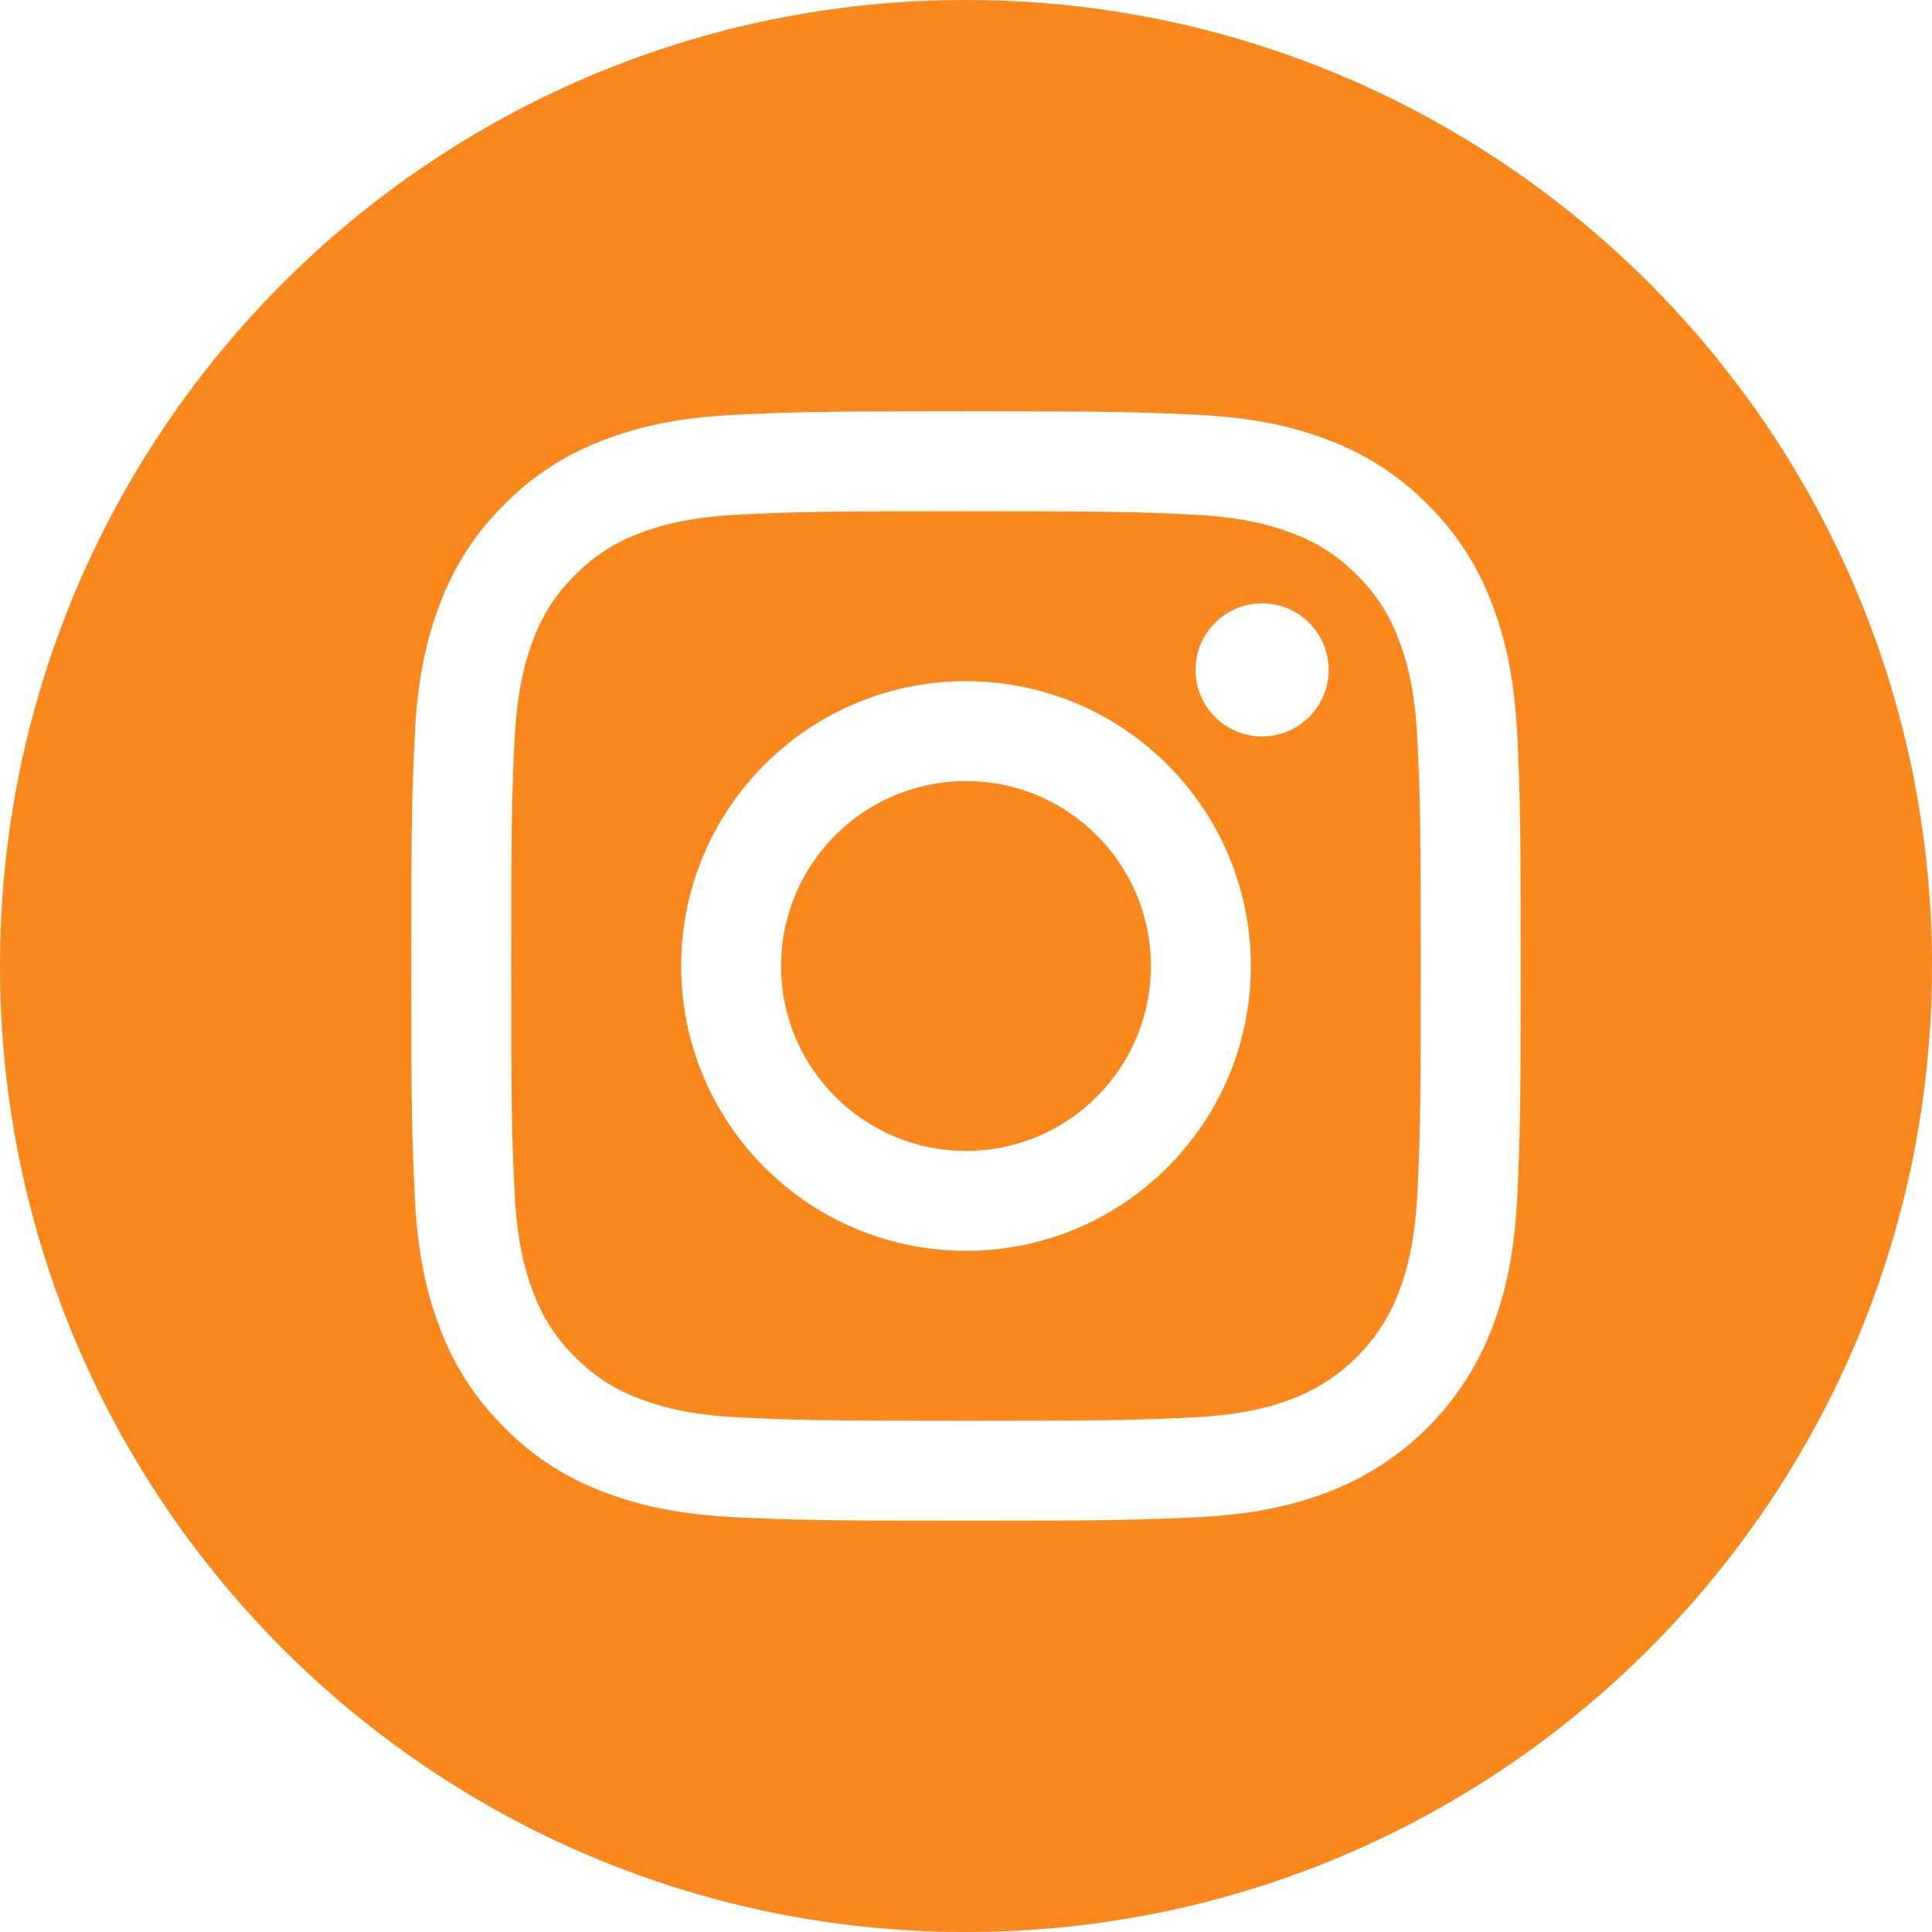
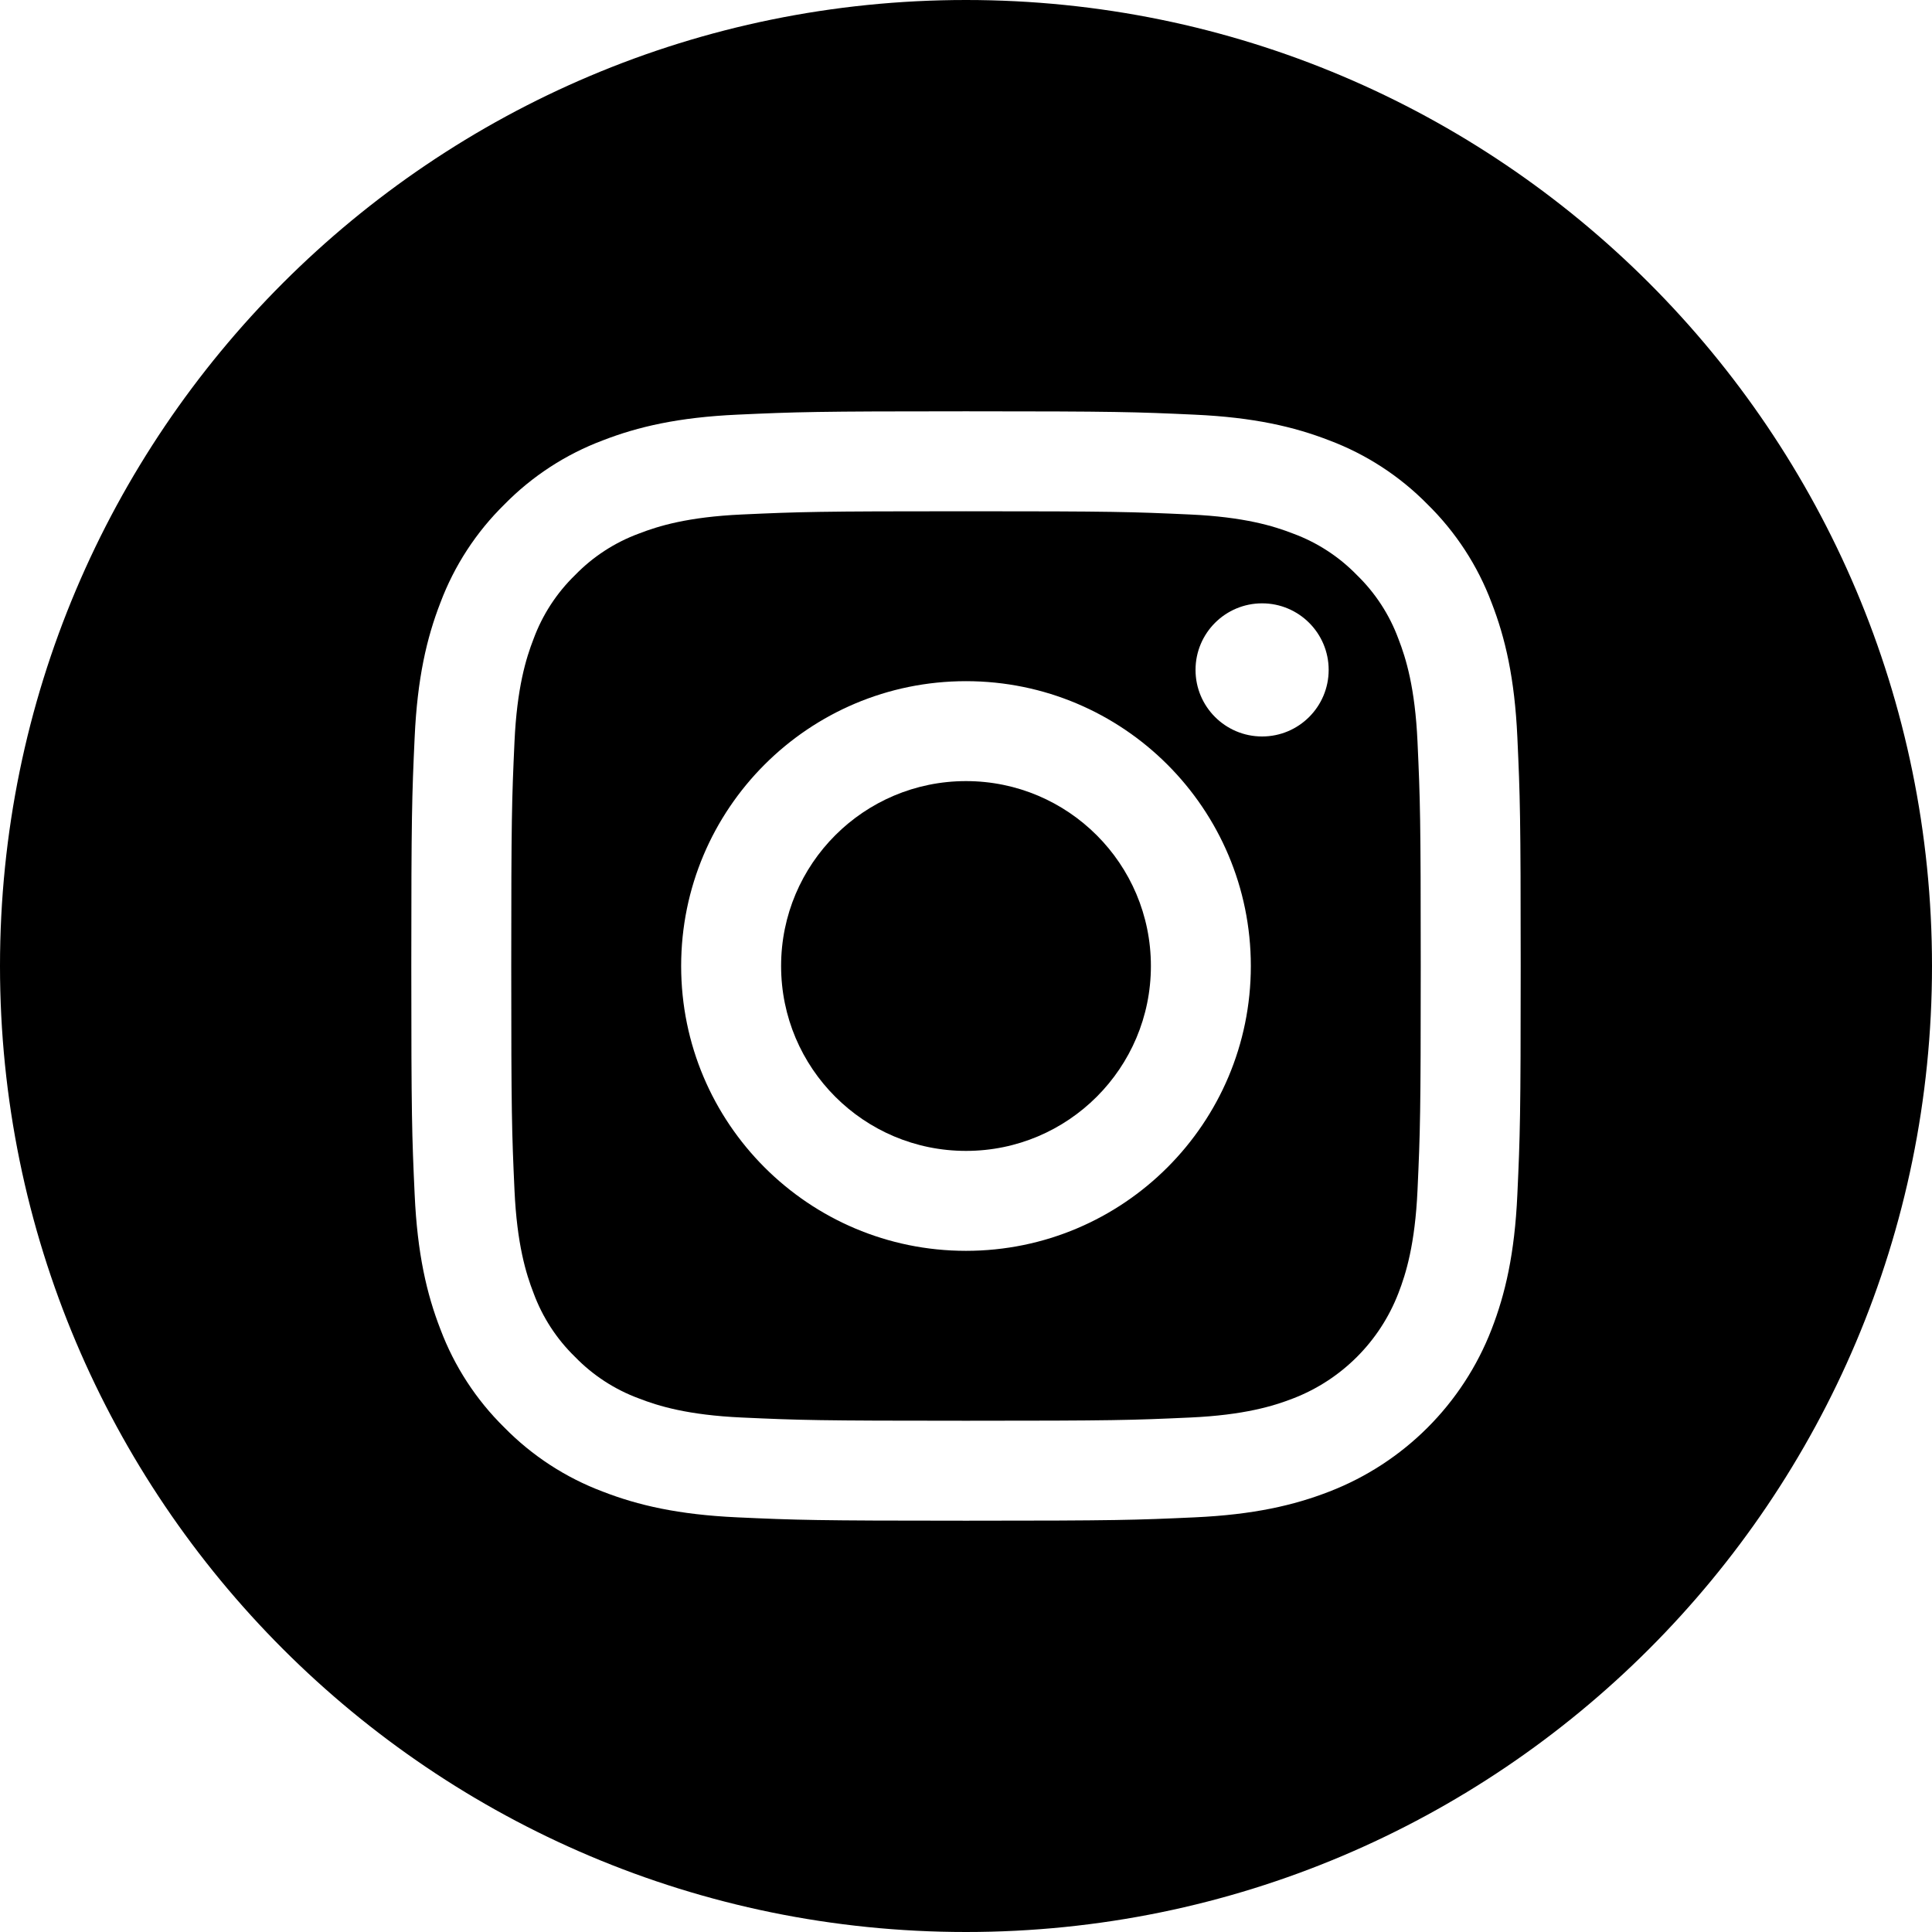
- <svg xmlns="http://www.w3.org/2000/svg" width="512" height="512" viewBox="0 0 512 512" fill="none">
-   <path d="M305 256C305 283.062 283.062 305 256 305C228.938 305 207 283.062 207 256C207 228.938 228.938 207 256 207C283.062 207 305 228.938 305 256Z" fill="#FA871B" />
-   <path d="M370.594 169.305C368.238 162.922 364.48 157.145 359.598 152.402C354.855 147.52 349.082 143.762 342.695 141.406C337.516 139.395 329.734 137 315.402 136.348C299.898 135.641 295.25 135.488 256 135.488C216.746 135.488 212.098 135.637 196.598 136.344C182.266 137 174.48 139.395 169.305 141.406C162.918 143.762 157.141 147.52 152.402 152.402C147.52 157.145 143.762 162.918 141.402 169.305C139.391 174.484 136.996 182.27 136.344 196.602C135.637 212.102 135.484 216.75 135.484 256.004C135.484 295.254 135.637 299.902 136.344 315.406C136.996 329.738 139.391 337.52 141.402 342.699C143.762 349.086 147.516 354.859 152.398 359.602C157.141 364.484 162.914 368.242 169.301 370.598C174.48 372.613 182.266 375.008 196.598 375.66C212.098 376.367 216.742 376.516 255.996 376.516C295.254 376.516 299.902 376.367 315.398 375.66C329.73 375.008 337.516 372.613 342.695 370.598C355.516 365.652 365.648 355.52 370.594 342.699C372.605 337.52 375 329.738 375.656 315.406C376.363 299.902 376.512 295.254 376.512 256.004C376.512 216.75 376.363 212.102 375.656 196.602C375.004 182.27 372.609 174.484 370.594 169.305V169.305ZM256 331.484C214.309 331.484 180.512 297.691 180.512 256C180.512 214.309 214.309 180.516 256 180.516C297.688 180.516 331.484 214.309 331.484 256C331.484 297.691 297.688 331.484 256 331.484ZM334.469 195.172C324.727 195.172 316.828 187.273 316.828 177.531C316.828 167.789 324.727 159.891 334.469 159.891C344.211 159.891 352.109 167.789 352.109 177.531C352.105 187.273 344.211 195.172 334.469 195.172Z" fill="#FA871B" />
-   <path d="M256 0C114.637 0 0 114.637 0 256C0 397.363 114.637 512 256 512C397.363 512 512 397.363 512 256C512 114.637 397.363 0 256 0ZM402.113 316.605C401.402 332.254 398.914 342.938 395.281 352.289C387.645 372.035 372.035 387.645 352.289 395.281C342.941 398.914 332.254 401.398 316.609 402.113C300.934 402.828 295.926 403 256.004 403C216.078 403 211.074 402.828 195.395 402.113C179.75 401.398 169.062 398.914 159.715 395.281C149.902 391.59 141.02 385.805 133.676 378.324C126.199 370.984 120.414 362.098 116.723 352.289C113.09 342.941 110.602 332.254 109.891 316.609C109.168 300.93 109 295.922 109 256C109 216.078 109.168 211.07 109.887 195.395C110.598 179.746 113.082 169.062 116.715 159.711C120.406 149.902 126.195 141.016 133.676 133.676C141.016 126.195 149.902 120.41 159.711 116.719C169.062 113.086 179.746 110.602 195.395 109.887C211.07 109.172 216.078 109 256 109C295.922 109 300.93 109.172 316.605 109.891C332.254 110.602 342.938 113.086 352.289 116.715C362.098 120.406 370.984 126.195 378.328 133.676C385.805 141.02 391.594 149.902 395.281 159.711C398.918 169.062 401.402 179.746 402.117 195.395C402.832 211.07 403 216.078 403 256C403 295.922 402.832 300.93 402.113 316.605V316.605Z" fill="#FA871B" />
+ <svg xmlns="http://www.w3.org/2000/svg" height="512pt" viewBox="0 0 512 512" width="512pt">
+   <path d="m305 256c0 27.062-21.938 49-49 49s-49-21.938-49-49 21.938-49 49-49 49 21.938 49 49zm0 0" />
+   <path d="m370.594 169.305c-2.355-6.383-6.113-12.16-10.996-16.902-4.742-4.883-10.516-8.641-16.902-10.996-5.18-2.012-12.961-4.406-27.293-5.059-15.504-.707-20.152-.859-59.402-.859-39.254 0-43.902.148-59.402.855-14.332.656-22.117 3.051-27.293 5.062-6.387 2.355-12.164 6.113-16.902 10.996-4.883 4.742-8.641 10.516-11 16.902-2.012 5.18-4.406 12.965-5.059 27.297-.707 15.5-.859 20.148-.859 59.402 0 39.25.152 43.898.859 59.402.652 14.332 3.047 22.113 5.059 27.293 2.359 6.387 6.113 12.16 10.996 16.902 4.742 4.883 10.516 8.641 16.902 10.996 5.18 2.016 12.965 4.41 27.297 5.062 15.5.707 20.145.855 59.398.855 39.258 0 43.906-.148 59.402-.855 14.332-.652 22.117-3.047 27.297-5.062 12.82-4.945 22.953-15.078 27.898-27.898 2.012-5.18 4.406-12.961 5.062-27.293.707-15.504.855-20.152.855-59.402 0-39.254-.148-43.902-.855-59.402-.652-14.332-3.047-22.117-5.062-27.297zm-114.594 162.18c-41.691 0-75.488-33.793-75.488-75.484s33.797-75.484 75.488-75.484c41.688 0 75.484 33.793 75.484 75.484s-33.797 75.484-75.484 75.484zm78.469-136.312c-9.742 0-17.641-7.898-17.641-17.641s7.898-17.641 17.641-17.641 17.641 7.898 17.641 17.641c-.004 9.742-7.898 17.641-17.641 17.641zm0 0" />
+   <path d="m256 0c-141.363 0-256 114.637-256 256s114.637 256 256 256 256-114.637 256-256-114.637-256-256-256zm146.113 316.605c-.711 15.648-3.199 26.332-6.832 35.684-7.637 19.746-23.246 35.355-42.992 42.992-9.348 3.633-20.035 6.117-35.68 6.832-15.676.715-20.684.887-60.605.887-39.926 0-44.93-.172-60.609-.887-15.645-.715-26.332-3.199-35.68-6.832-9.812-3.691-18.695-9.477-26.039-16.957-7.477-7.34-13.262-16.227-16.953-26.035-3.633-9.348-6.121-20.035-6.832-35.68-.723-15.68-.891-20.688-.891-60.609s.168-44.93.887-60.605c.711-15.648 3.195-26.332 6.828-35.684 3.691-9.809 9.48-18.695 16.961-26.035 7.34-7.48 16.227-13.266 26.035-16.957 9.352-3.633 20.035-6.117 35.684-6.832 15.676-.715 20.684-.887 60.605-.887s44.93.172 60.605.891c15.648.711 26.332 3.195 35.684 6.824 9.809 3.691 18.695 9.48 26.039 16.961 7.477 7.344 13.266 16.227 16.953 26.035 3.637 9.352 6.121 20.035 6.836 35.684.715 15.676.883 20.684.883 60.605s-.168 44.93-.887 60.605zm0 0" />
</svg>
